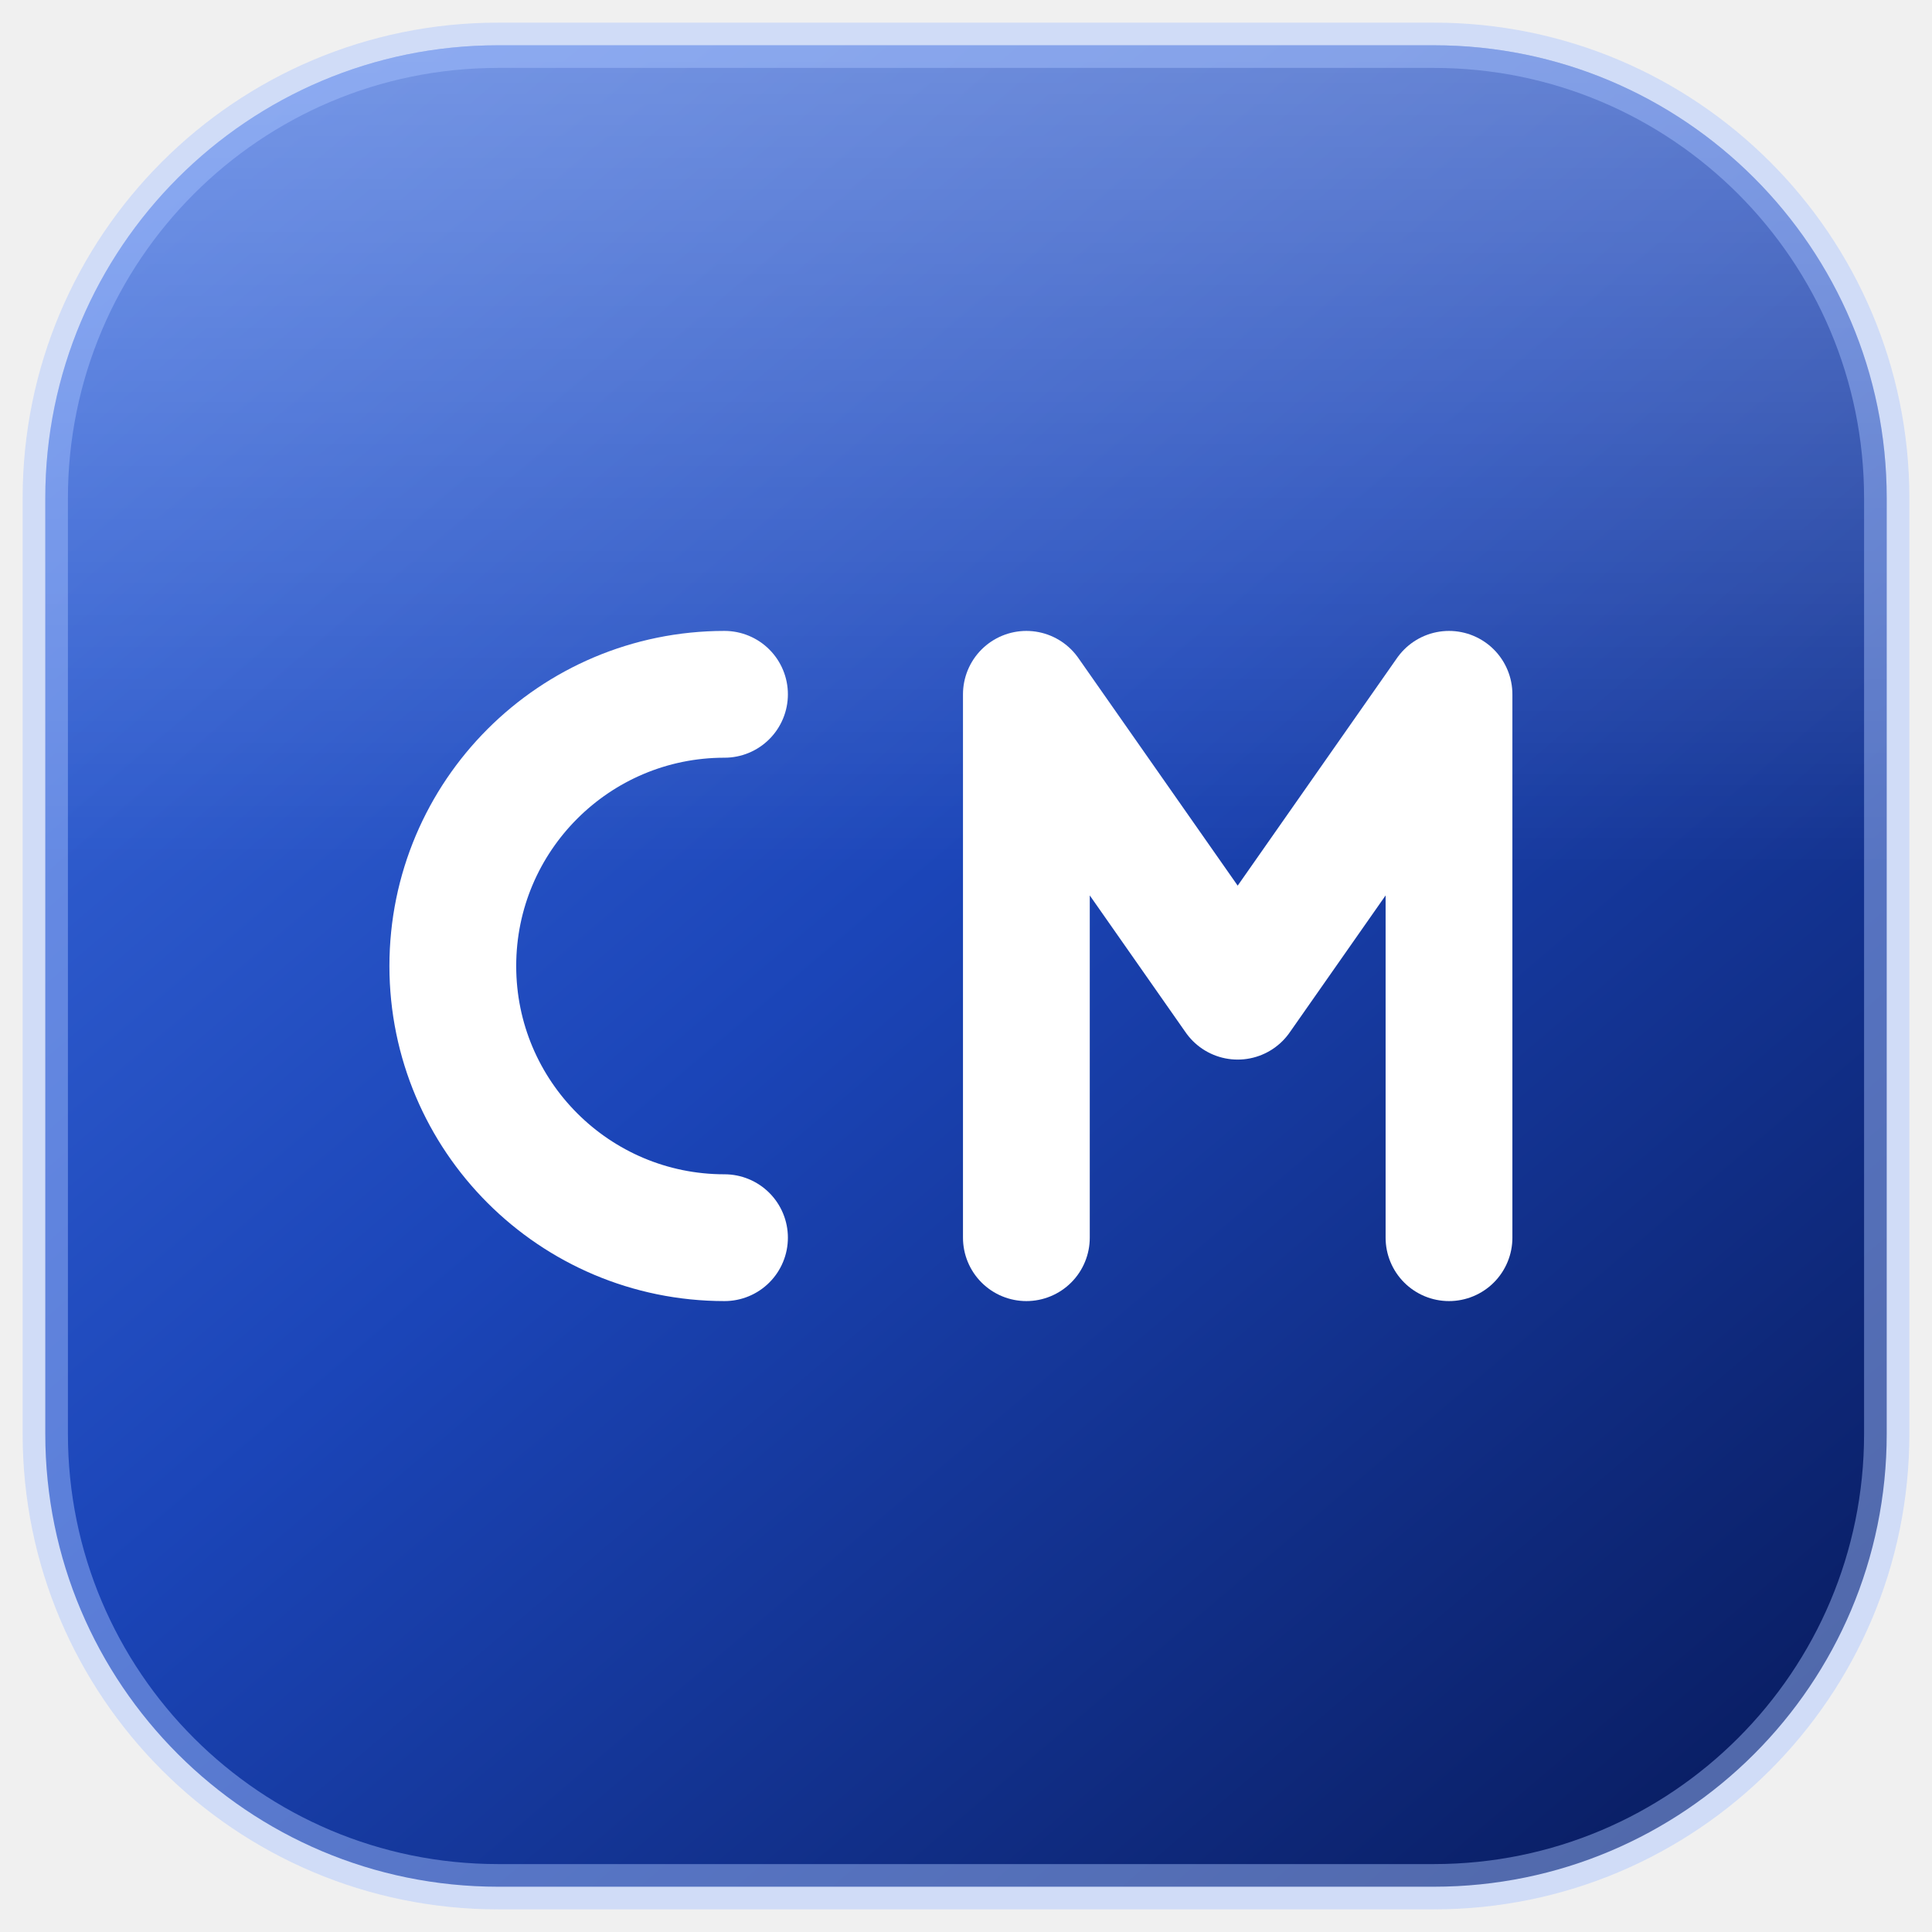
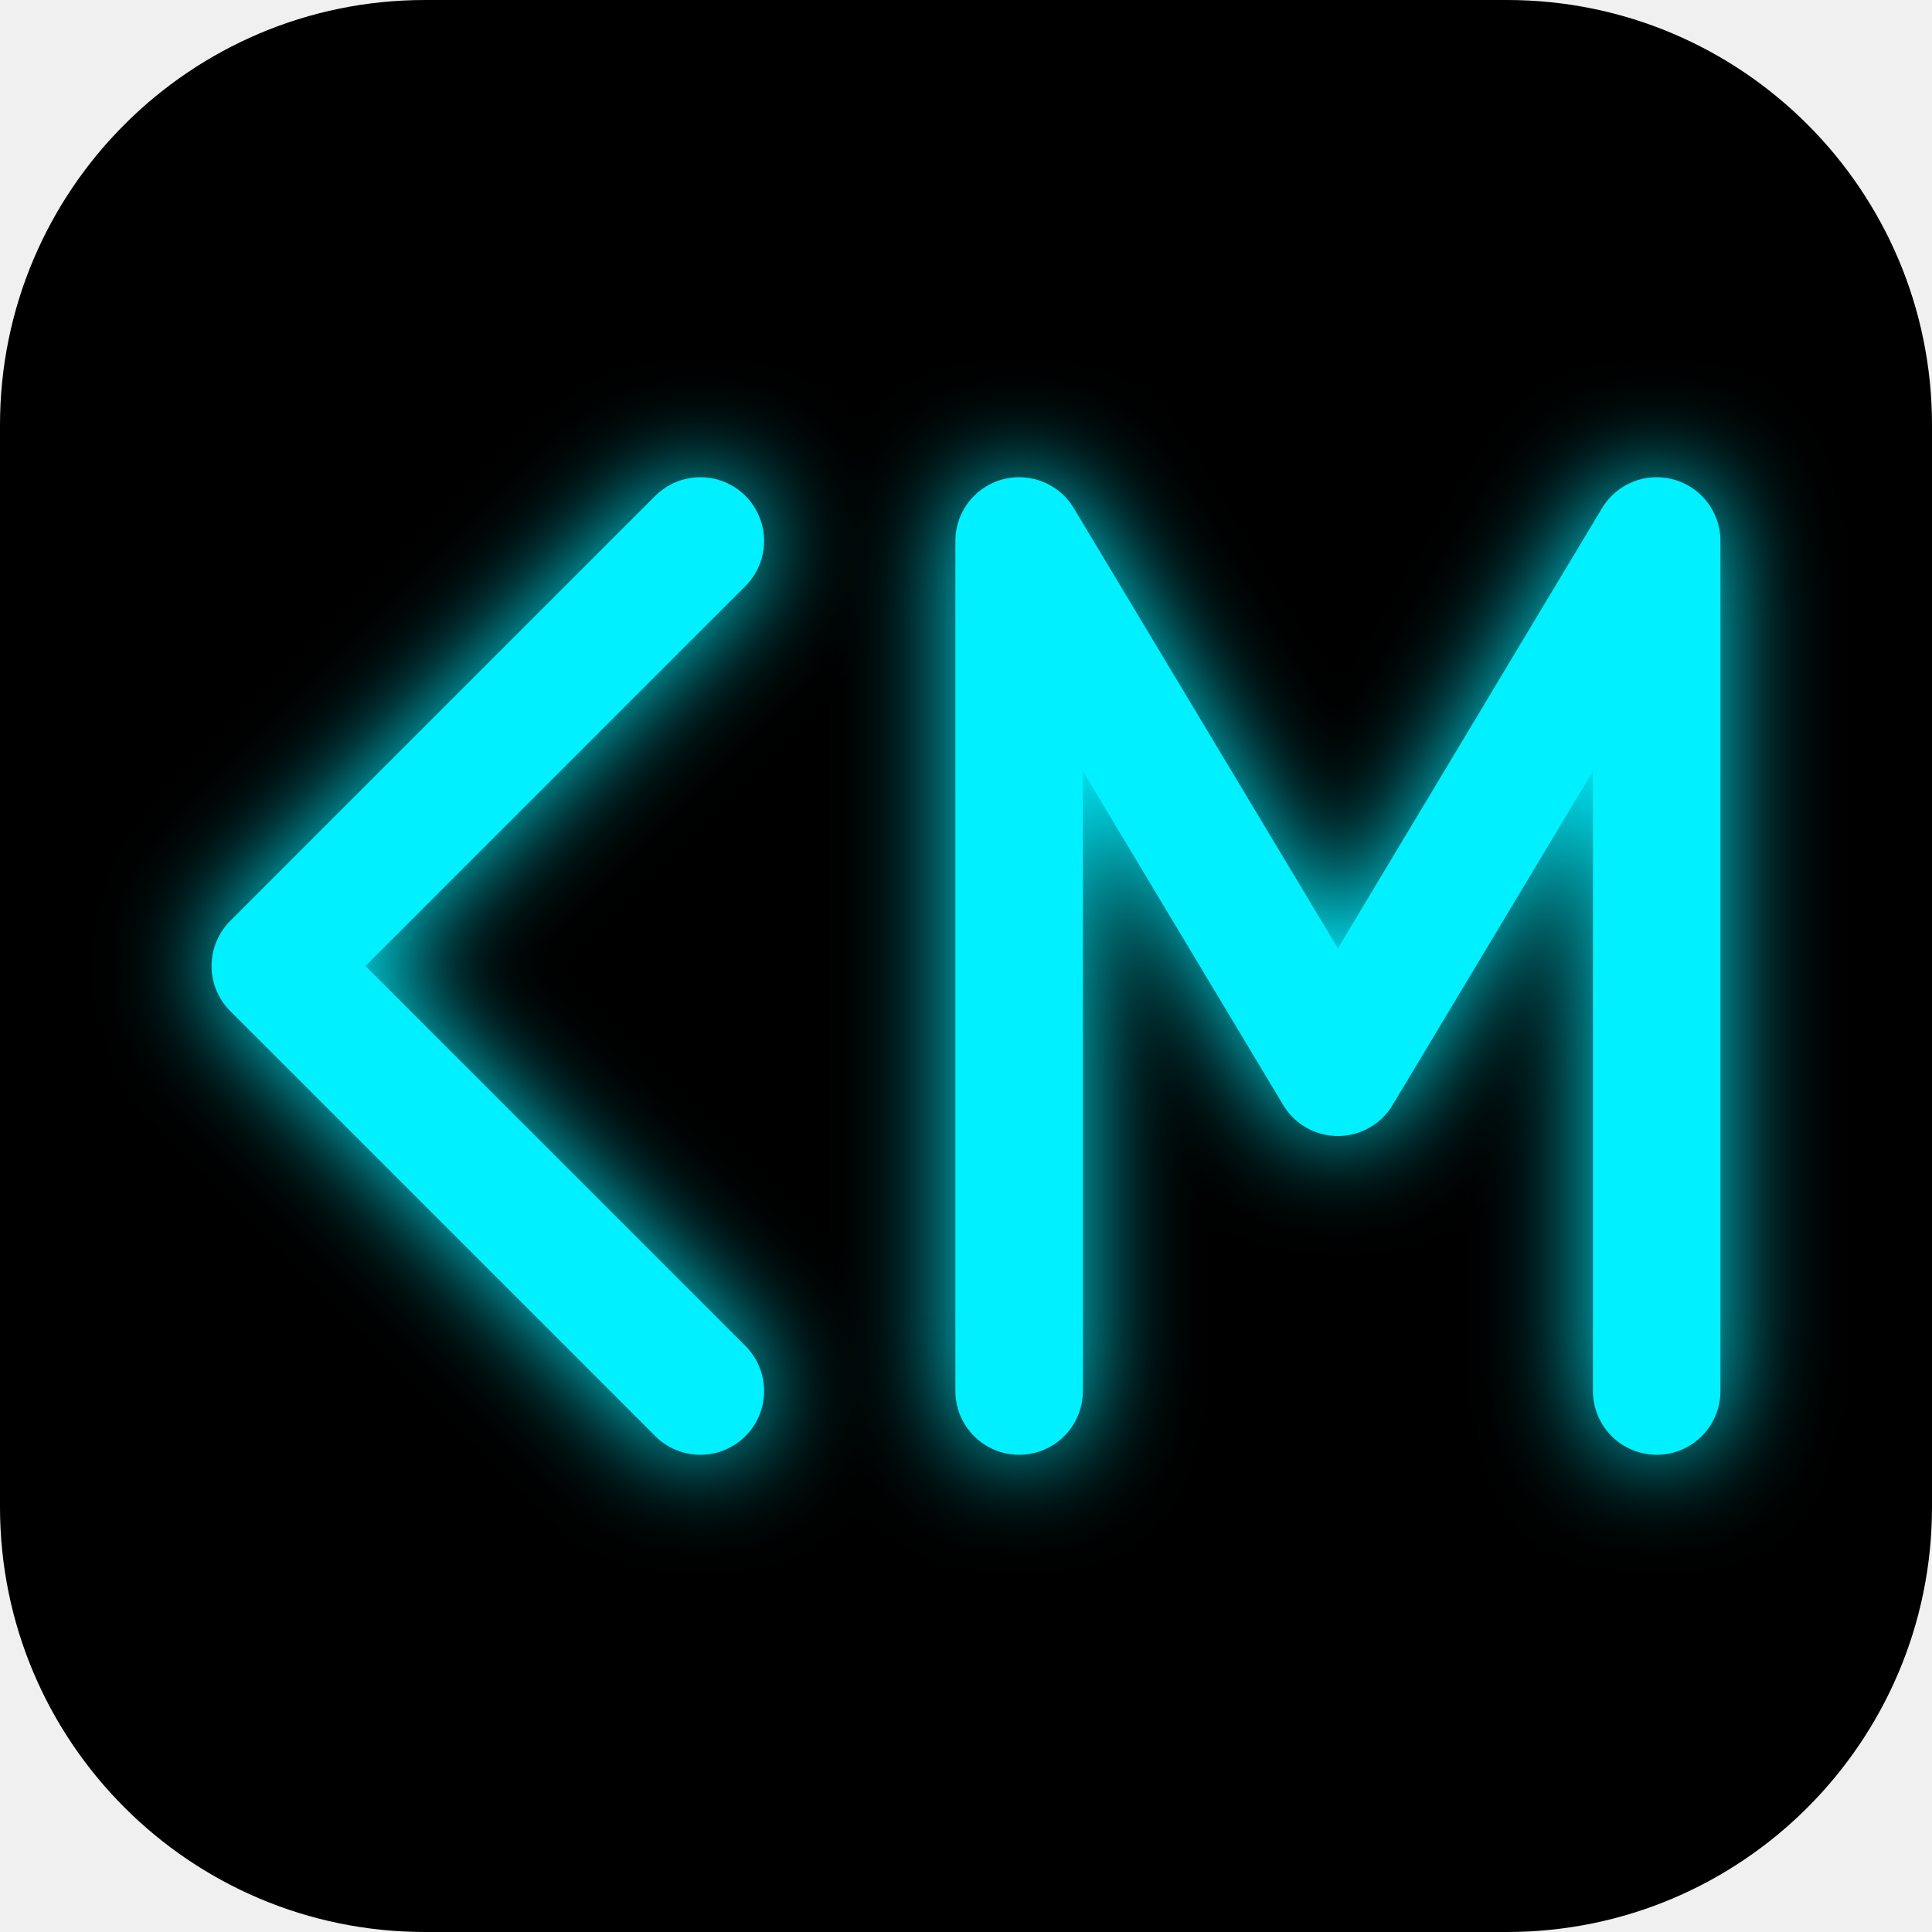
- <svg xmlns="http://www.w3.org/2000/svg" viewBox="0 0 64 64" width="64" height="64">
+ <svg xmlns="http://www.w3.org/2000/svg" viewBox="0 0 100 100" width="64" height="64">
  <defs>
-     <linearGradient id="metal" x1="0" y1="0" x2="0.85" y2="1">
-       <stop offset="0" stop-color="#3f6fe0" />
-       <stop offset="0.5" stop-color="#1b45b8" />
-       <stop offset="1" stop-color="#0a1f66" />
-     </linearGradient>
-     <linearGradient id="sheen" x1="0" y1="0" x2="0" y2="1">
-       <stop offset="0" stop-color="#ffffff" stop-opacity="0.30" />
-       <stop offset="0.45" stop-color="#ffffff" stop-opacity="0" />
-     </linearGradient>
-     <g id="cm" fill="none" stroke="#ffffff" stroke-linecap="round" stroke-linejoin="round" stroke-width="4.2">
-       <path d="M24 23 A9 9 0 1 0 24 41" />
-       <path d="M34 41 L34 23 L41 33 L48 23 L48 41" />
-     </g>
+     <filter id="neon" x="-30%" y="-30%" width="160%" height="160%">
+       <feGaussianBlur stdDeviation="2.5" result="blur" />
+       <feMerge>
+         <feMergeNode in="blur" />
+         <feMergeNode in="SourceGraphic" />
+       </feMerge>
+     </filter>
  </defs>
-   <rect x="1.5" y="1.5" width="61" height="61" rx="15" fill="url(#metal)" />
-   <rect x="1.5" y="1.5" width="61" height="61" rx="15" fill="url(#sheen)" />
-   <rect x="1.5" y="1.5" width="61" height="61" rx="15" fill="none" stroke="#aac4ff" stroke-opacity="0.45" stroke-width="1.5" />
-   <use href="#cm" />
+   <rect width="100" height="100" rx="22" fill="#000000" />
+   <g transform="translate(8.75 -5) scale(1.1)" fill="none" stroke="#00f0ff" stroke-width="6" stroke-linecap="round" stroke-linejoin="round" filter="url(#neon)">
+     <path d="M25 30 L5 50 L25 70" />
+     <path d="M40 70 L40 30 L55 55 L70 30 L70 70" />
+   </g>
</svg>
